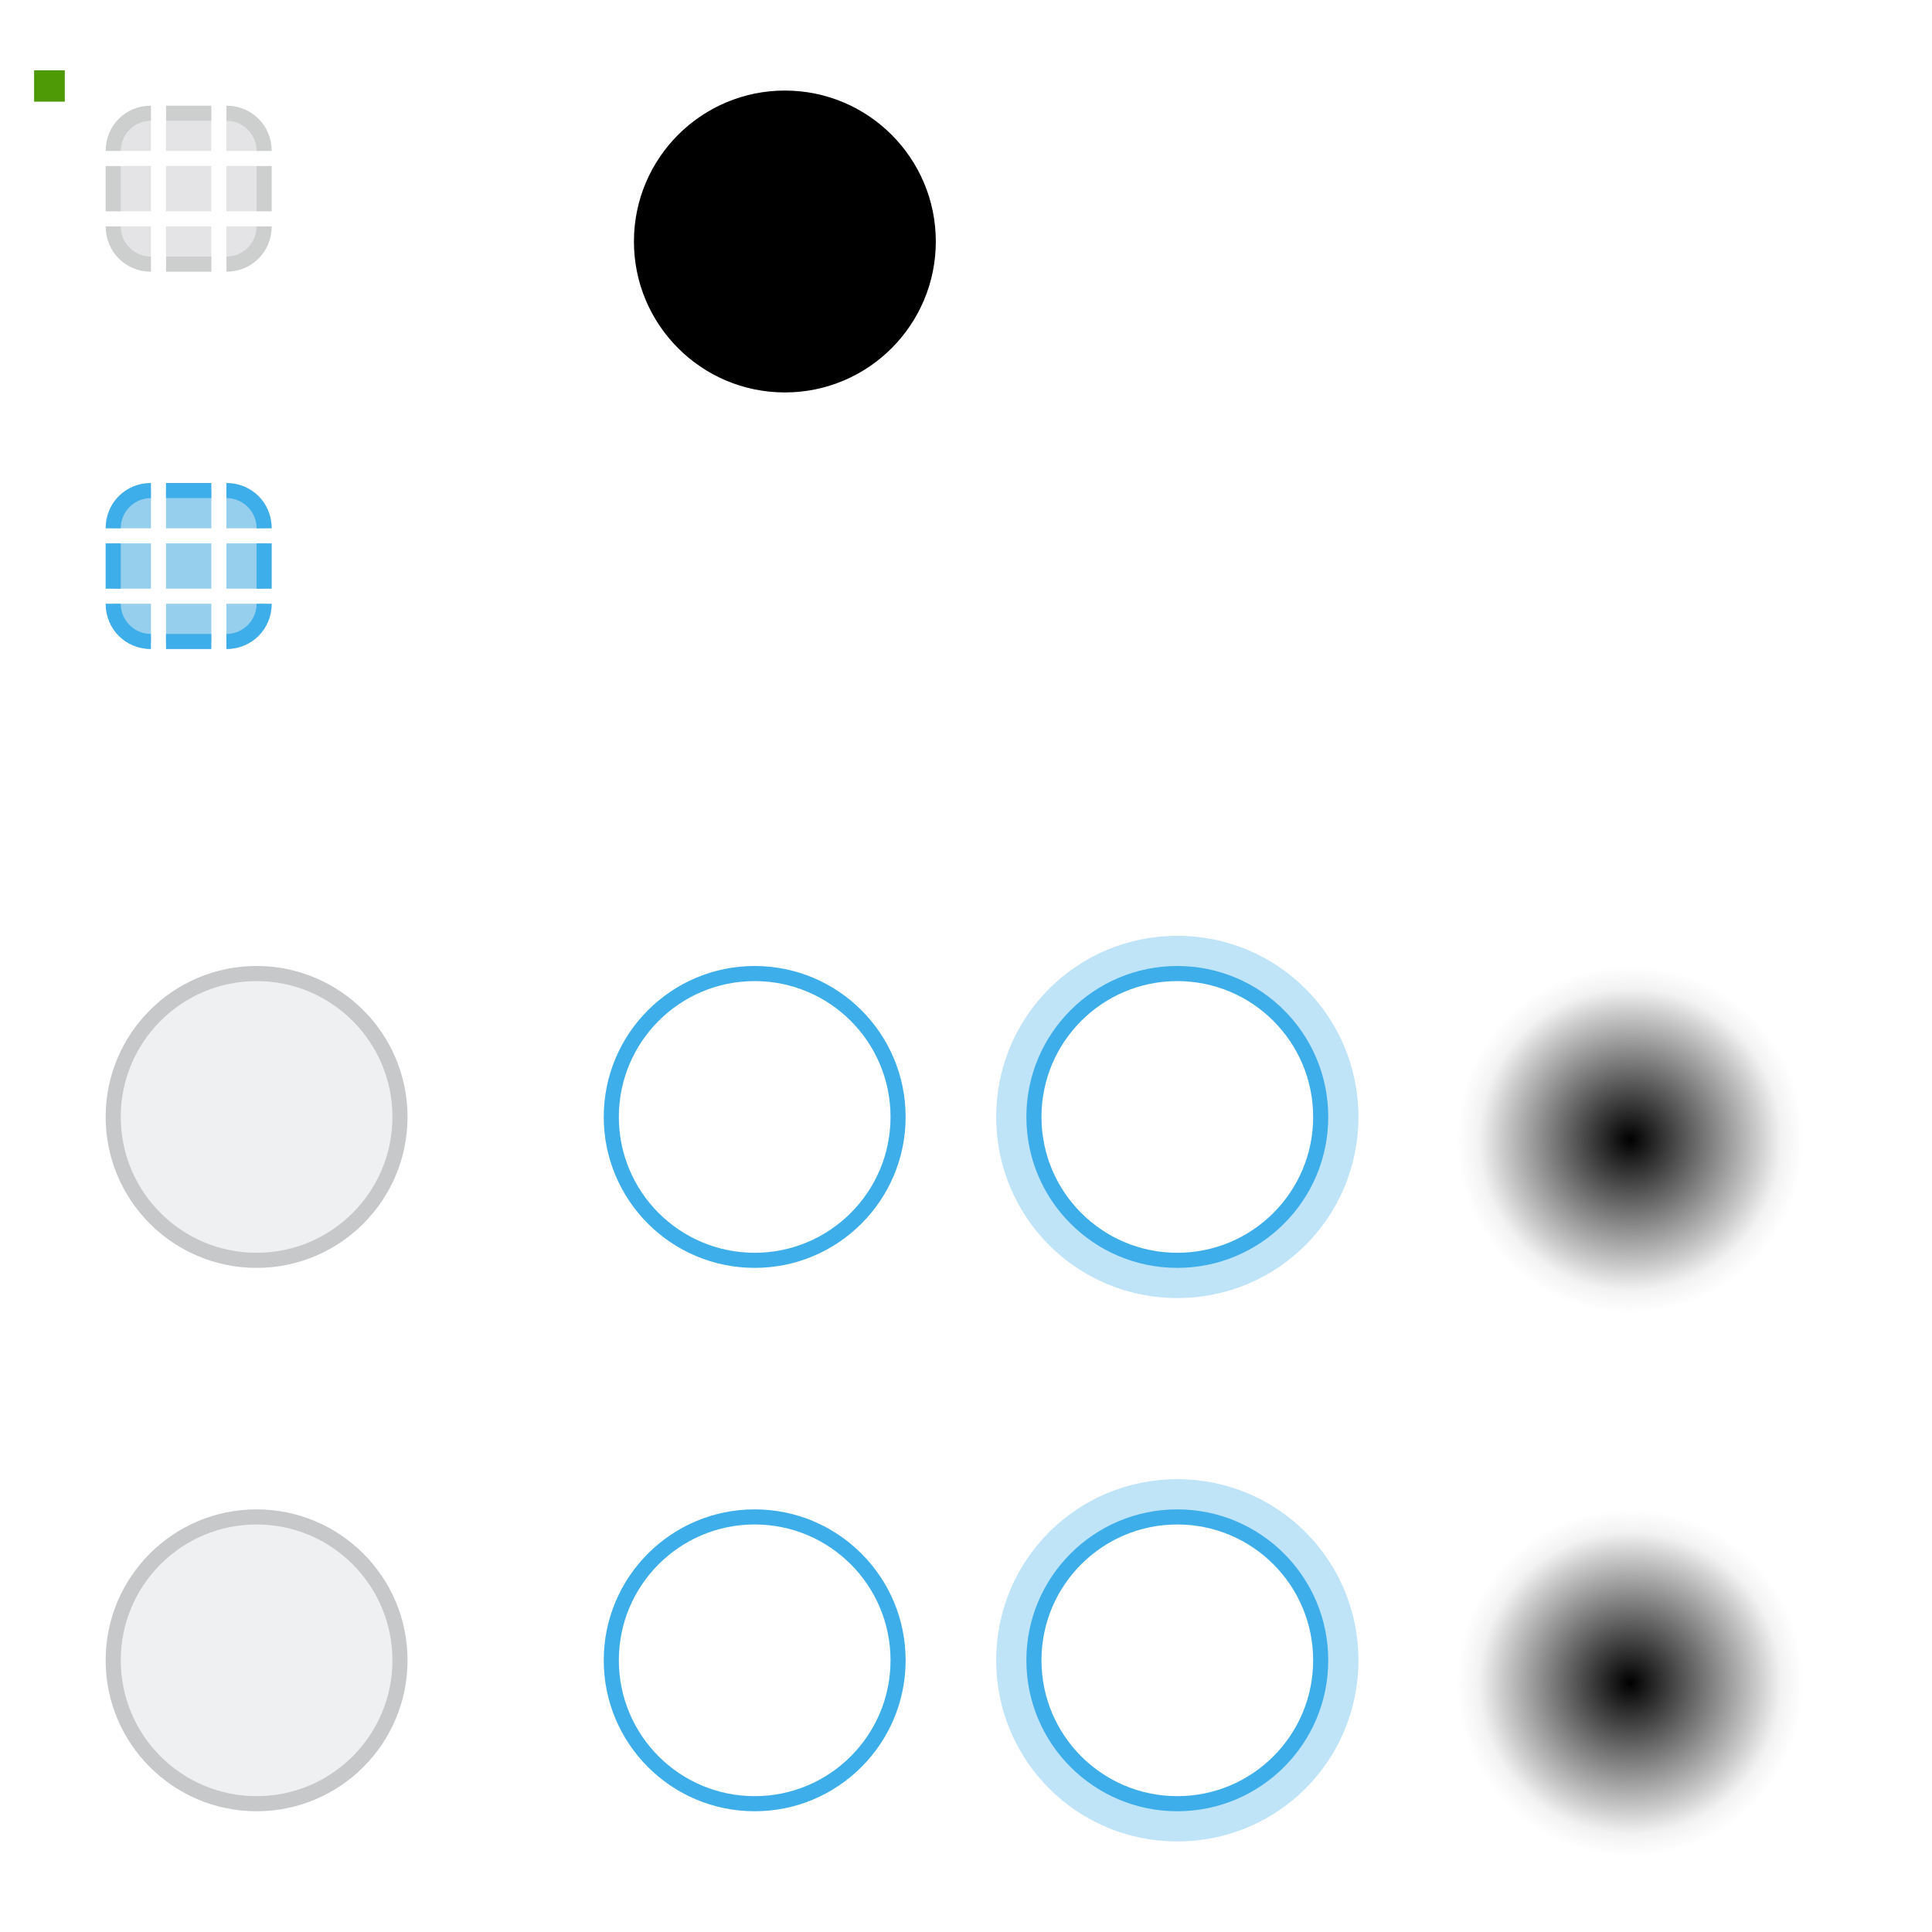
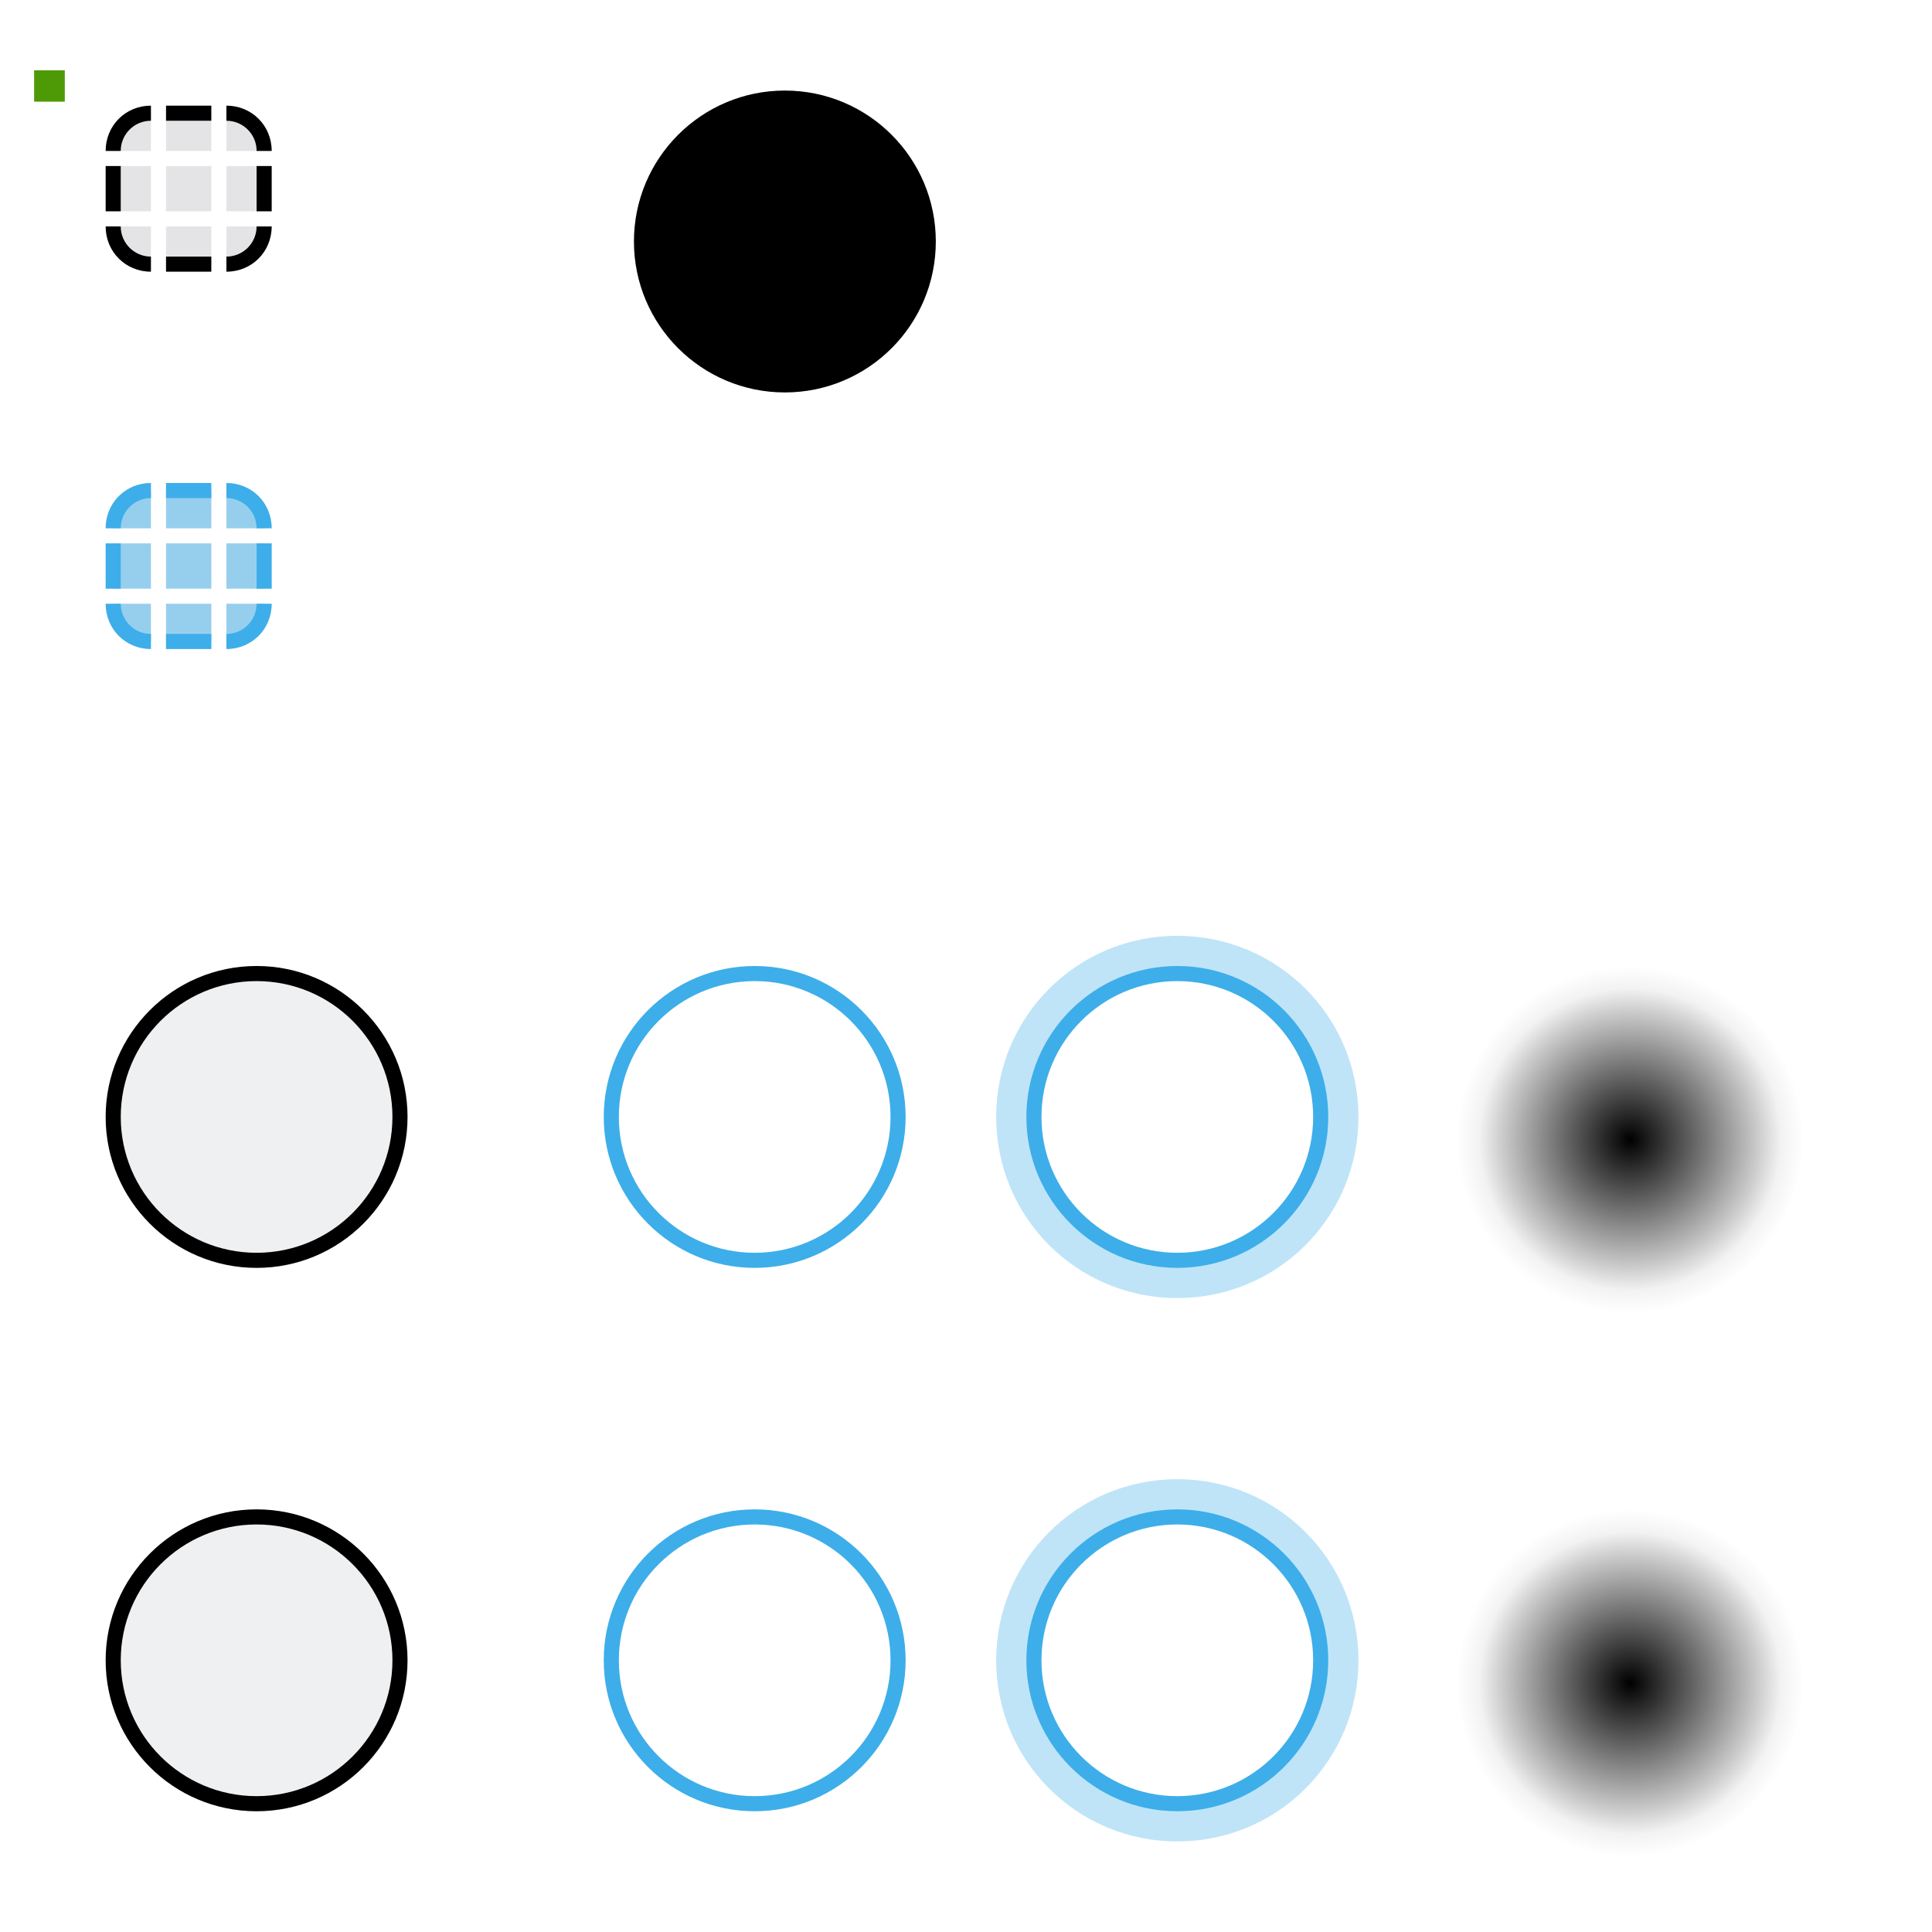
<svg xmlns="http://www.w3.org/2000/svg" xmlns:xlink="http://www.w3.org/1999/xlink" id="svg2" height="128" style="" width="128" version="1.1">
  <defs id="defs107">
    <linearGradient id="shadow">
      <stop id="stop0" offset="0" style="stop-color:#000;stop-opacity:1" />
      <stop id="stop1" offset="0.739" style="stop-color:#000;stop-opacity:.2" />
      <stop id="stop2" offset="0.826" style="stop-color:#000;stop-opacity:.1" />
      <stop id="stop3" offset="0.87" style="stop-color:#000;stop-opacity:.05" />
      <stop id="stop4" offset="1" style="stop-color:#000;stop-opacity:0" />
    </linearGradient>
    <style id="current-color-scheme" type="text/css">
            .ColorScheme-Text {
                color:#232629;
                stop-color:#232629;
            }
            .ColorScheme-Background {
                color:#eff0f1;
                stop-color:#eff0f1;
            }
            .ColorScheme-Highlight {
                color:#3daee9;
                stop-color:#3daee9;
            }
            .ColorScheme-ButtonText {
                color:#232629;
                stop-color:#232629;
            }
            .ColorScheme-ButtonBackground {
                color:#eff0f1;
                stop-color:#eff0f1;
            }
        </style>
    <radialGradient xlink:href="#shadow" id="radialGradient1667" cx="108" cy="111.5" fx="108" fy="111.5" r="11.5" gradientUnits="userSpaceOnUse" />
    <radialGradient xlink:href="#shadow" id="radialGradient1675" cx="108" cy="111.5" fx="108" fy="111.5" r="11.5" gradientUnits="userSpaceOnUse" />
  </defs>
  <g id="layer1" style="">
    <rect id="hint-tile-center" height="2.077" rx="0" ry="2.077" style="fill:#4e9a06;fill-opacity:1;fill-rule:nonzero" width="2.033" x="2.26" y="4.659" />
    <g id="horizontal-slider-hover" style="" transform="translate(24 2)">
      <path id="path3077" d="m 26 98 c -5.523 0 -10 4.477 -10 10 s 4.477 10 10 10 s 10 -4.477 10 -10 s -4.477 -10 -10 -10 z m 0 1 c 4.971 0 9 4.029 9 9 s -4.029 9 -9 9 s -9 -4.029 -9 -9 s 4.029 -9 9 -9 z" style="fill:currentColor" class="ColorScheme-Highlight" />
    </g>
    <g id="horizontal-slider-focus" style="" transform="translate(52 2)">
      <path id="rect1962-3" d="m 26 96 c -6.648 0 -12 5.352 -12 12 s 5.352 12 12 12 s 12 -5.352 12 -12 s -5.352 -12 -12 -12 z m 0 2.5 c 5.263 0 9.5 4.237 9.5 9.5 s -4.237 9.5 -9.5 9.5 s -9.5 -4.237 -9.5 -9.5 s 4.237 -9.5 9.5 -9.5 z" style="fill:currentColor;opacity:.33" class="ColorScheme-Highlight" />
      <path id="path3106" d="m 26 98 c -5.523 0 -10 4.477 -10 10 s 4.477 10 10 10 s 10 -4.477 10 -10 s -4.477 -10 -10 -10 z m 0 1 c 4.971 0 9 4.029 9 9 s -4.029 9 -9 9 s -9 -4.029 -9 -9 s 4.029 -9 9 -9 z" style="fill:currentColor" class="ColorScheme-Highlight" />
    </g>
    <g id="horizontal-slider-handle" style="" transform="matrix(1.2 0 0 1.2 -2.2 63.2)">
      <circle id="path3923-4" cx="16" cy="39" r="8.333" style="fill:currentColor;fill-rule:evenodd" class="ColorScheme-ButtonBackground" />
-       <path id="path3921-2" d="m 17 100 a 10 10 0 0 0 -10 10 a 10 10 0 0 0 10 10 a 10 10 0 0 0 10 -10 a 10 10 0 0 0 -10 -10 z m 0 1 a 9 9 0 0 1 9 9 a 9 9 0 0 1 -9 9 a 9 9 0 0 1 -9 -9 a 9 9 0 0 1 9 -9 z" style="opacity:0.2;fill:currentColor" class="ColorScheme-ButtonText" transform="matrix(.8333333 0 0 .8333333 1.833333 -52.66667)" />
+       <path id="path3921-2" d="m 17 100 a 10 10 0 0 0 -10 10 a 10 10 0 0 0 10 10 a 10 10 0 0 0 10 -10 a 10 10 0 0 0 -10 -10 z m 0 1 a 9 9 0 0 1 9 9 a 9 9 0 0 1 -9 9 a 9 9 0 0 1 -9 -9 a 9 9 0 0 1 9 -9 z" style="fill:currentColor" class="ColorScheme-Frame" transform="matrix(.8333333 0 0 .8333333 1.833333 -52.66667)" />
    </g>
    <g id="vertical-slider-hover" style="" transform="translate(24 -34)">
      <path id="path3902" d="m 26 98 c -5.523 0 -10 4.477 -10 10 s 4.477 10 10 10 s 10 -4.477 10 -10 s -4.477 -10 -10 -10 z m 0 1 c 4.971 0 9 4.029 9 9 s -4.029 9 -9 9 s -9 -4.029 -9 -9 s 4.029 -9 9 -9 z" style="fill:currentColor" class="ColorScheme-Highlight" />
    </g>
    <g id="vertical-slider-focus" style="" transform="translate(52 -34)">
      <path id="rect1962" d="m 78 62 c -6.648 0 -12 5.352 -12 12 s 5.352 12 12 12 s 12 -5.352 12 -12 s -5.352 -12 -12 -12 z m 0 2.5 c 5.263 0 9.5 4.237 9.5 9.5 s -4.237 9.5 -9.5 9.5 s -9.5 -4.237 -9.5 -9.5 s 4.237 -9.5 9.5 -9.5 z" style="fill:currentColor;opacity:.33" class="ColorScheme-Highlight" transform="translate(-52 34)" />
      <path id="path3910" d="m 26 98 c -5.523 0 -10 4.477 -10 10 s 4.477 10 10 10 s 10 -4.477 10 -10 s -4.477 -10 -10 -10 z m 0 1 c 4.971 0 9 4.029 9 9 s -4.029 9 -9 9 s -9 -4.029 -9 -9 s 4.029 -9 9 -9 z" style="fill:currentColor" class="ColorScheme-Highlight" />
    </g>
    <g id="vertical-slider-handle" style="" transform="matrix(1.2 0 0 1.2 -2.2 27.2)">
      <circle id="path3926" cx="16" cy="39" r="8.333" style="fill:currentColor;fill-rule:evenodd" class="ColorScheme-ButtonBackground" />
-       <path id="path3924" d="m 17 64 a 10 10 0 0 0 -10 10 a 10 10 0 0 0 10 10 a 10 10 0 0 0 10 -10 a 10 10 0 0 0 -10 -10 z m 0 1 a 9 9 0 0 1 9 9 a 9 9 0 0 1 -9 9 a 9 9 0 0 1 -9 -9 a 9 9 0 0 1 9 -9 z" style="opacity:0.2;fill:currentColor" class="ColorScheme-ButtonText" transform="matrix(.8333333 0 0 .8333333 1.833333 -22.66667)" />
+       <path id="path3924" d="m 17 64 a 10 10 0 0 0 -10 10 a 10 10 0 0 0 10 10 a 10 10 0 0 0 10 -10 a 10 10 0 0 0 -10 -10 z m 0 1 a 9 9 0 0 1 9 9 a 9 9 0 0 1 -9 9 a 9 9 0 0 1 -9 -9 a 9 9 0 0 1 9 -9 z" style="fill:currentColor" class="ColorScheme-Frame" transform="matrix(.8333333 0 0 .8333333 1.833333 -22.66667)" />
    </g>
    <g id="vertical-slider-shadow" transform="translate(0 -36)" style="">
      <rect id="rect3114-3" height="26" style="opacity:.001;fill:#000;fill-opacity:.004" width="26" x="95" y="97" />
      <circle style="fill:url(#radialGradient1667);fill-opacity:1;fill-rule:evenodd" id="path1195" cx="108" cy="111.5" r="11.5" />
    </g>
    <circle id="hint-handle-size" cx="52" cy="16" r="10" style="fill:#000;fill-opacity:1" />
    <g id="groove-top" style="" transform="translate(-17)">
      <path id="path1636-23" d="m 28 7 v 3 h 3 v -3 z" style="opacity:0.525;fill:currentColor;fill-rule:evenodd" class="ColorScheme-ButtonBackground" />
-       <path id="path70-0" d="m 28 7 v 1 h 3 v -1 z" style="opacity:0.2;fill:currentColor" class="ColorScheme-ButtonText" />
+       <path id="path70-0" d="m 28 7 v 1 h 3 v -1 z" style="fill:currentColor" class="ColorScheme-Frame" />
      <path id="path1632-1-7-0-6" d="m 28 8 v 2 h 3 v -2 z" style="opacity:0.09;fill:currentColor;fill-rule:evenodd" class="ColorScheme-ButtonText" />
    </g>
    <g id="groove-topleft" style="" transform="translate(-17)">
      <path id="path1626-5" d="m 24 10 h 3 v -3 c -1.662 0 -3 1.338 -3 3 z" style="opacity:0.525;fill:currentColor;fill-rule:evenodd" class="ColorScheme-ButtonBackground" />
-       <path id="path74-6" d="m 27 7 c -1.682 0 -3 1.318 -3 3 h 1 a 2 2 0 0 1 2 -2 z" style="opacity:0.2;fill:currentColor" class="ColorScheme-ButtonText" />
+       <path id="path74-6" d="m 27 7 c -1.682 0 -3 1.318 -3 3 h 1 a 2 2 0 0 1 2 -2 z" style="fill:currentColor" class="ColorScheme-Frame" />
      <path id="path1626-53-7" d="m 27 8 a 2 2 0 0 0 -2 2 h 2 z" style="opacity:0.09;fill:currentColor;fill-rule:evenodd" class="ColorScheme-ButtonText" />
    </g>
    <g id="groove-topright" style="" transform="translate(-17)">
      <path id="path1634-7" d="m 32 10 h 3 c 0 -1.662 -1.338 -3 -3 -3 z" style="opacity:0.525;fill:currentColor;fill-rule:evenodd" class="ColorScheme-ButtonBackground" />
-       <path id="path78-2" d="m 32 7 v 1 a 2 2 0 0 1 2 2 h 1 c 0 -1.682 -1.318 -3 -3 -3 z" style="opacity:0.2;fill:currentColor" class="ColorScheme-ButtonText" />
+       <path id="path78-2" d="m 32 7 v 1 a 2 2 0 0 1 2 2 h 1 c 0 -1.682 -1.318 -3 -3 -3 z" style="fill:currentColor" class="ColorScheme-Frame" />
      <path id="path1626-53-5-6" d="m 32 8 a 2 2 0 0 1 2 2 h -2 z" style="opacity:0.09;fill:currentColor;fill-rule:evenodd" class="ColorScheme-ButtonText" />
    </g>
    <g id="groove-bottom" style="" transform="translate(-17)">
      <path id="path1636-28" d="m 28 15 v 3 h 3 v -3 z" style="opacity:0.525;fill:currentColor;fill-rule:evenodd" class="ColorScheme-ButtonBackground" />
-       <path id="path82-6" d="m 28 18 v -1 h 3 v 1 z" style="opacity:0.2;fill:currentColor" class="ColorScheme-ButtonText" />
+       <path id="path82-6" d="m 28 18 v -1 h 3 v 1 z" style="fill:currentColor" class="ColorScheme-Frame" />
      <path id="path1632-1-7-0-26" d="m 28 15 v 2 h 3 v -2 z" style="opacity:0.09;fill:currentColor;fill-rule:evenodd" class="ColorScheme-ButtonText" />
    </g>
    <g id="groove-bottomleft" style="" transform="translate(-17)">
      <path id="rect1353-2" d="m 27 18 v -3 h -3 c 0 1.662 1.338 3 3 3 z" style="opacity:0.525;fill:currentColor;fill-rule:evenodd" class="ColorScheme-ButtonBackground" />
-       <path id="path86-1" d="m 24 15 c 0 1.682 1.318 3 3 3 v -1 a 2 2 0 0 1 -2 -2 z" style="opacity:0.2;fill:currentColor" class="ColorScheme-ButtonText" />
+       <path id="path86-1" d="m 24 15 c 0 1.682 1.318 3 3 3 v -1 a 2 2 0 0 1 -2 -2 z" style="fill:currentColor" class="ColorScheme-Frame" />
      <path id="path1626-53-2-5" d="m 27 17 a 2 2 0 0 1 -2 -2 h 2 z" style="opacity:0.09;fill:currentColor;fill-rule:evenodd" class="ColorScheme-ButtonText" />
    </g>
    <g id="groove-bottomright" style="" transform="translate(-17)">
      <path id="path1638-0" d="m 35 15 h -3 v 3 c 1.662 0 3 -1.338 3 -3 z" style="opacity:0.525;fill:currentColor;fill-rule:evenodd" class="ColorScheme-ButtonBackground" />
-       <path id="path90-8" d="m 34 15 a 2 2 0 0 1 -2 2 v 1 c 1.682 0 3 -1.318 3 -3 z" style="opacity:0.2;fill:currentColor" class="ColorScheme-ButtonText" />
+       <path id="path90-8" d="m 34 15 a 2 2 0 0 1 -2 2 v 1 c 1.682 0 3 -1.318 3 -3 z" style="fill:currentColor" class="ColorScheme-Frame" />
      <path id="path1626-53-6-3" d="m 32 17 a 2 2 0 0 0 2 -2 h -2 z" style="opacity:0.09;fill:currentColor;fill-rule:evenodd" class="ColorScheme-ButtonText" />
    </g>
    <g id="groove-center" style="" transform="translate(-43 2)">
      <path id="path1636-92" d="m 54 9 v 3 h 3 v -3 z" style="opacity:0.525;fill:currentColor;fill-rule:evenodd" class="ColorScheme-ButtonBackground" />
      <path id="path1632-9-1" d="m 54 9 v 3 h 3 v -3 z" style="opacity:0.09;fill:currentColor;fill-rule:evenodd" class="ColorScheme-ButtonText" />
    </g>
    <g id="groove-left" style="" transform="translate(-17)">
      <path id="path1636-97" d="m 24 11 v 3 h 3 v -3 z" style="opacity:0.525;fill:currentColor;fill-rule:evenodd" class="ColorScheme-ButtonBackground" />
-       <path id="path95-7" d="m 24 11 v 3 h 1 v -3 z" style="opacity:0.2;fill:currentColor" class="ColorScheme-ButtonText" />
+       <path id="path95-7" d="m 24 11 v 3 h 1 v -3 z" style="fill:currentColor" class="ColorScheme-Frame" />
      <path id="path1632-1-2-0" d="m 25 11 v 3 h 2 v -3 z" style="opacity:0.09;fill:currentColor;fill-rule:evenodd" class="ColorScheme-ButtonText" />
    </g>
    <g id="groove-right" style="" transform="translate(-17)">
      <path id="path1636-75" d="m 32 11 v 3 h 3 v -3 z" style="opacity:0.525;fill:currentColor;fill-rule:evenodd" class="ColorScheme-ButtonBackground" />
-       <path id="path99-9" d="m 34 11 v 3 h 1 v -3 z" style="opacity:0.2;fill:currentColor" class="ColorScheme-ButtonText" />
+       <path id="path99-9" d="m 34 11 v 3 h 1 v -3 z" style="fill:currentColor" class="ColorScheme-Frame" />
      <path id="path1632-1-2-6" d="m 32 11 v 3 h 2 v -3 z" style="opacity:0.09;fill:currentColor;fill-rule:evenodd" class="ColorScheme-ButtonText" />
    </g>
    <g id="groove-highlight-top" style="" transform="translate(-17 25)">
      <path id="path1632-6" d="m 28 7 v 3 h 3 v -3 z" style="fill:currentColor;fill-rule:evenodd" class="ColorScheme-ButtonBackground" />
      <rect id="rect8453-2" height="2.5" style="fill:currentColor;fill-rule:evenodd;opacity:.50" class="ColorScheme-Highlight" width="3" x="28" y="7.5" />
      <path id="path8-0" d="m 28 7 v 1 h 3 v -1 z" style="fill:currentColor;fill-opacity:1" class="ColorScheme-Highlight" />
    </g>
    <g id="groove-highlight-topleft" style="" transform="translate(-17 25)">
      <path id="path1626-12" d="m 24 10 h 3 v -3 c -1.662 0 -3 1.338 -3 3 z" style="fill:currentColor;fill-rule:evenodd" class="ColorScheme-ButtonBackground" />
      <path id="path7466-23" d="m 27 7.5 c -1.381 0 -2.5 1.119 -2.5 2.5 h 2.5 z" style="fill:currentColor;fill-rule:evenodd;opacity:.50" class="ColorScheme-Highlight" />
      <path id="path12-7" d="m 27 7 c -1.682 0 -3 1.318 -3 3 h 1 a 2 2 0 0 1 2 -2 z" style="fill:currentColor;fill-opacity:1" class="ColorScheme-Highlight" />
    </g>
    <g id="groove-highlight-topright" style="" transform="translate(-17 25)">
      <path id="path1634-9" d="m 32 10 h 3 c 0 -1.662 -1.338 -3 -3 -3 z" style="fill:currentColor;fill-rule:evenodd" class="ColorScheme-ButtonBackground" />
      <path id="path7466-5-5" d="m 32 7.5 c 1.381 0 2.5 1.119 2.5 2.5 h -2.5 z" style="fill:currentColor;fill-rule:evenodd;opacity:.50" class="ColorScheme-Highlight" />
      <path id="path16-9" d="m 32 7 v 1 a 2 2 0 0 1 2 2 h 1 c 0 -1.682 -1.318 -3 -3 -3 z" style="fill:currentColor;fill-opacity:1" class="ColorScheme-Highlight" />
    </g>
    <g id="groove-highlight-bottom" style="" transform="translate(-17 25)">
      <path id="path1632-5" d="m 28 15 v 3 h 3 v -3 z" style="fill:currentColor;fill-rule:evenodd" class="ColorScheme-ButtonBackground" />
      <rect id="rect8453-1-2" height="2.5" style="fill:currentColor;fill-rule:evenodd;opacity:.50" class="ColorScheme-Highlight" width="3" x="28" y="15" />
      <path id="path20-2" d="m 28 18 v -1 h 3 v 1 z" style="fill:currentColor;fill-opacity:1" class="ColorScheme-Highlight" />
    </g>
    <g id="groove-highlight-bottomleft" style="" transform="translate(-17 25)">
      <path id="rect1353-7" d="m 27 18 v -3 h -3 c 0 1.662 1.338 3 3 3 z" style="fill:currentColor;fill-rule:evenodd" class="ColorScheme-ButtonBackground" />
      <path id="path7466-2-8" d="m 27 17.5 c -1.381 0 -2.5 -1.119 -2.5 -2.5 h 2.5 z" style="fill:currentColor;fill-rule:evenodd;opacity:.50" class="ColorScheme-Highlight" />
      <path id="path24-9" d="m 24 15 c 0 1.682 1.318 3 3 3 v -1 a 2 2 0 0 1 -2 -2 z" style="fill:currentColor;fill-opacity:1" class="ColorScheme-Highlight" />
    </g>
    <g id="groove-highlight-bottomright" style="" transform="translate(-17 25)">
      <path id="path1638-62" d="m 35 15 h -3 v 3 c 1.662 0 3 -1.338 3 -3 z" style="fill:currentColor;fill-rule:evenodd" class="ColorScheme-ButtonBackground" />
      <path id="path7466-6-7" d="m 32 17.5 c 1.381 0 2.5 -1.119 2.5 -2.5 h -2.5 z" style="fill:currentColor;fill-rule:evenodd;opacity:.50" class="ColorScheme-Highlight" />
      <path id="path28-3" d="m 34 15 a 2 2 0 0 1 -2 2 v 1 c 1.682 0 3 -1.318 3 -3 z" style="fill:currentColor;fill-opacity:1" class="ColorScheme-Highlight" />
    </g>
    <g id="groove-highlight-center" style="" transform="translate(-18 2)">
      <path id="path1632-3" d="m 29 34 v 3 h 3 v -3 z" style="fill:currentColor;fill-rule:evenodd" class="ColorScheme-ButtonBackground" />
      <path id="msc" d="m 29 34 v 3 h 3 v -3 z" style="fill:currentColor;opacity:.50" class="ColorScheme-Highlight" />
    </g>
    <g id="groove-highlight-left" style="" transform="translate(-17 25)">
      <path id="path1632-35" d="m 24 11 v 3 h 3 v -3 z" style="fill:currentColor;fill-rule:evenodd" class="ColorScheme-ButtonBackground" />
      <rect id="rect8453-9-2-6" height="3" style="fill:currentColor;fill-rule:evenodd;opacity:.50" class="ColorScheme-Highlight" width="2.5" x="24.5" y="11" />
      <path id="path33-1" d="m 24 11 v 3 h 1 v -3 z" style="fill:currentColor;fill-opacity:1" class="ColorScheme-Highlight" />
    </g>
    <g id="groove-highlight-right" style="" transform="translate(-17 25)">
      <path id="path1632-7" d="m 32 11 v 3 h 3 v -3 z" style="fill:currentColor;fill-rule:evenodd" class="ColorScheme-ButtonBackground" />
      <rect id="rect8453-9-29" height="3" style="fill:currentColor;fill-rule:evenodd;opacity:.50" class="ColorScheme-Highlight" width="2.5" x="32" y="11" />
      <path id="path37-3" d="m 34 11 v 3 h 1 v -3 z" style="fill:currentColor;fill-opacity:1" class="ColorScheme-Highlight" />
    </g>
    <g id="horizontal-slider-shadow">
      <rect id="rect3114-3-3" height="26" style="opacity:0.001;fill:#000000;fill-opacity:0.004" width="26" x="95" y="97" />
      <circle style="fill:url(#radialGradient1675);fill-opacity:1.0;fill-rule:evenodd" id="path1195-6" cx="108" cy="111.5" r="11.5" />
    </g>
  </g>
</svg>
